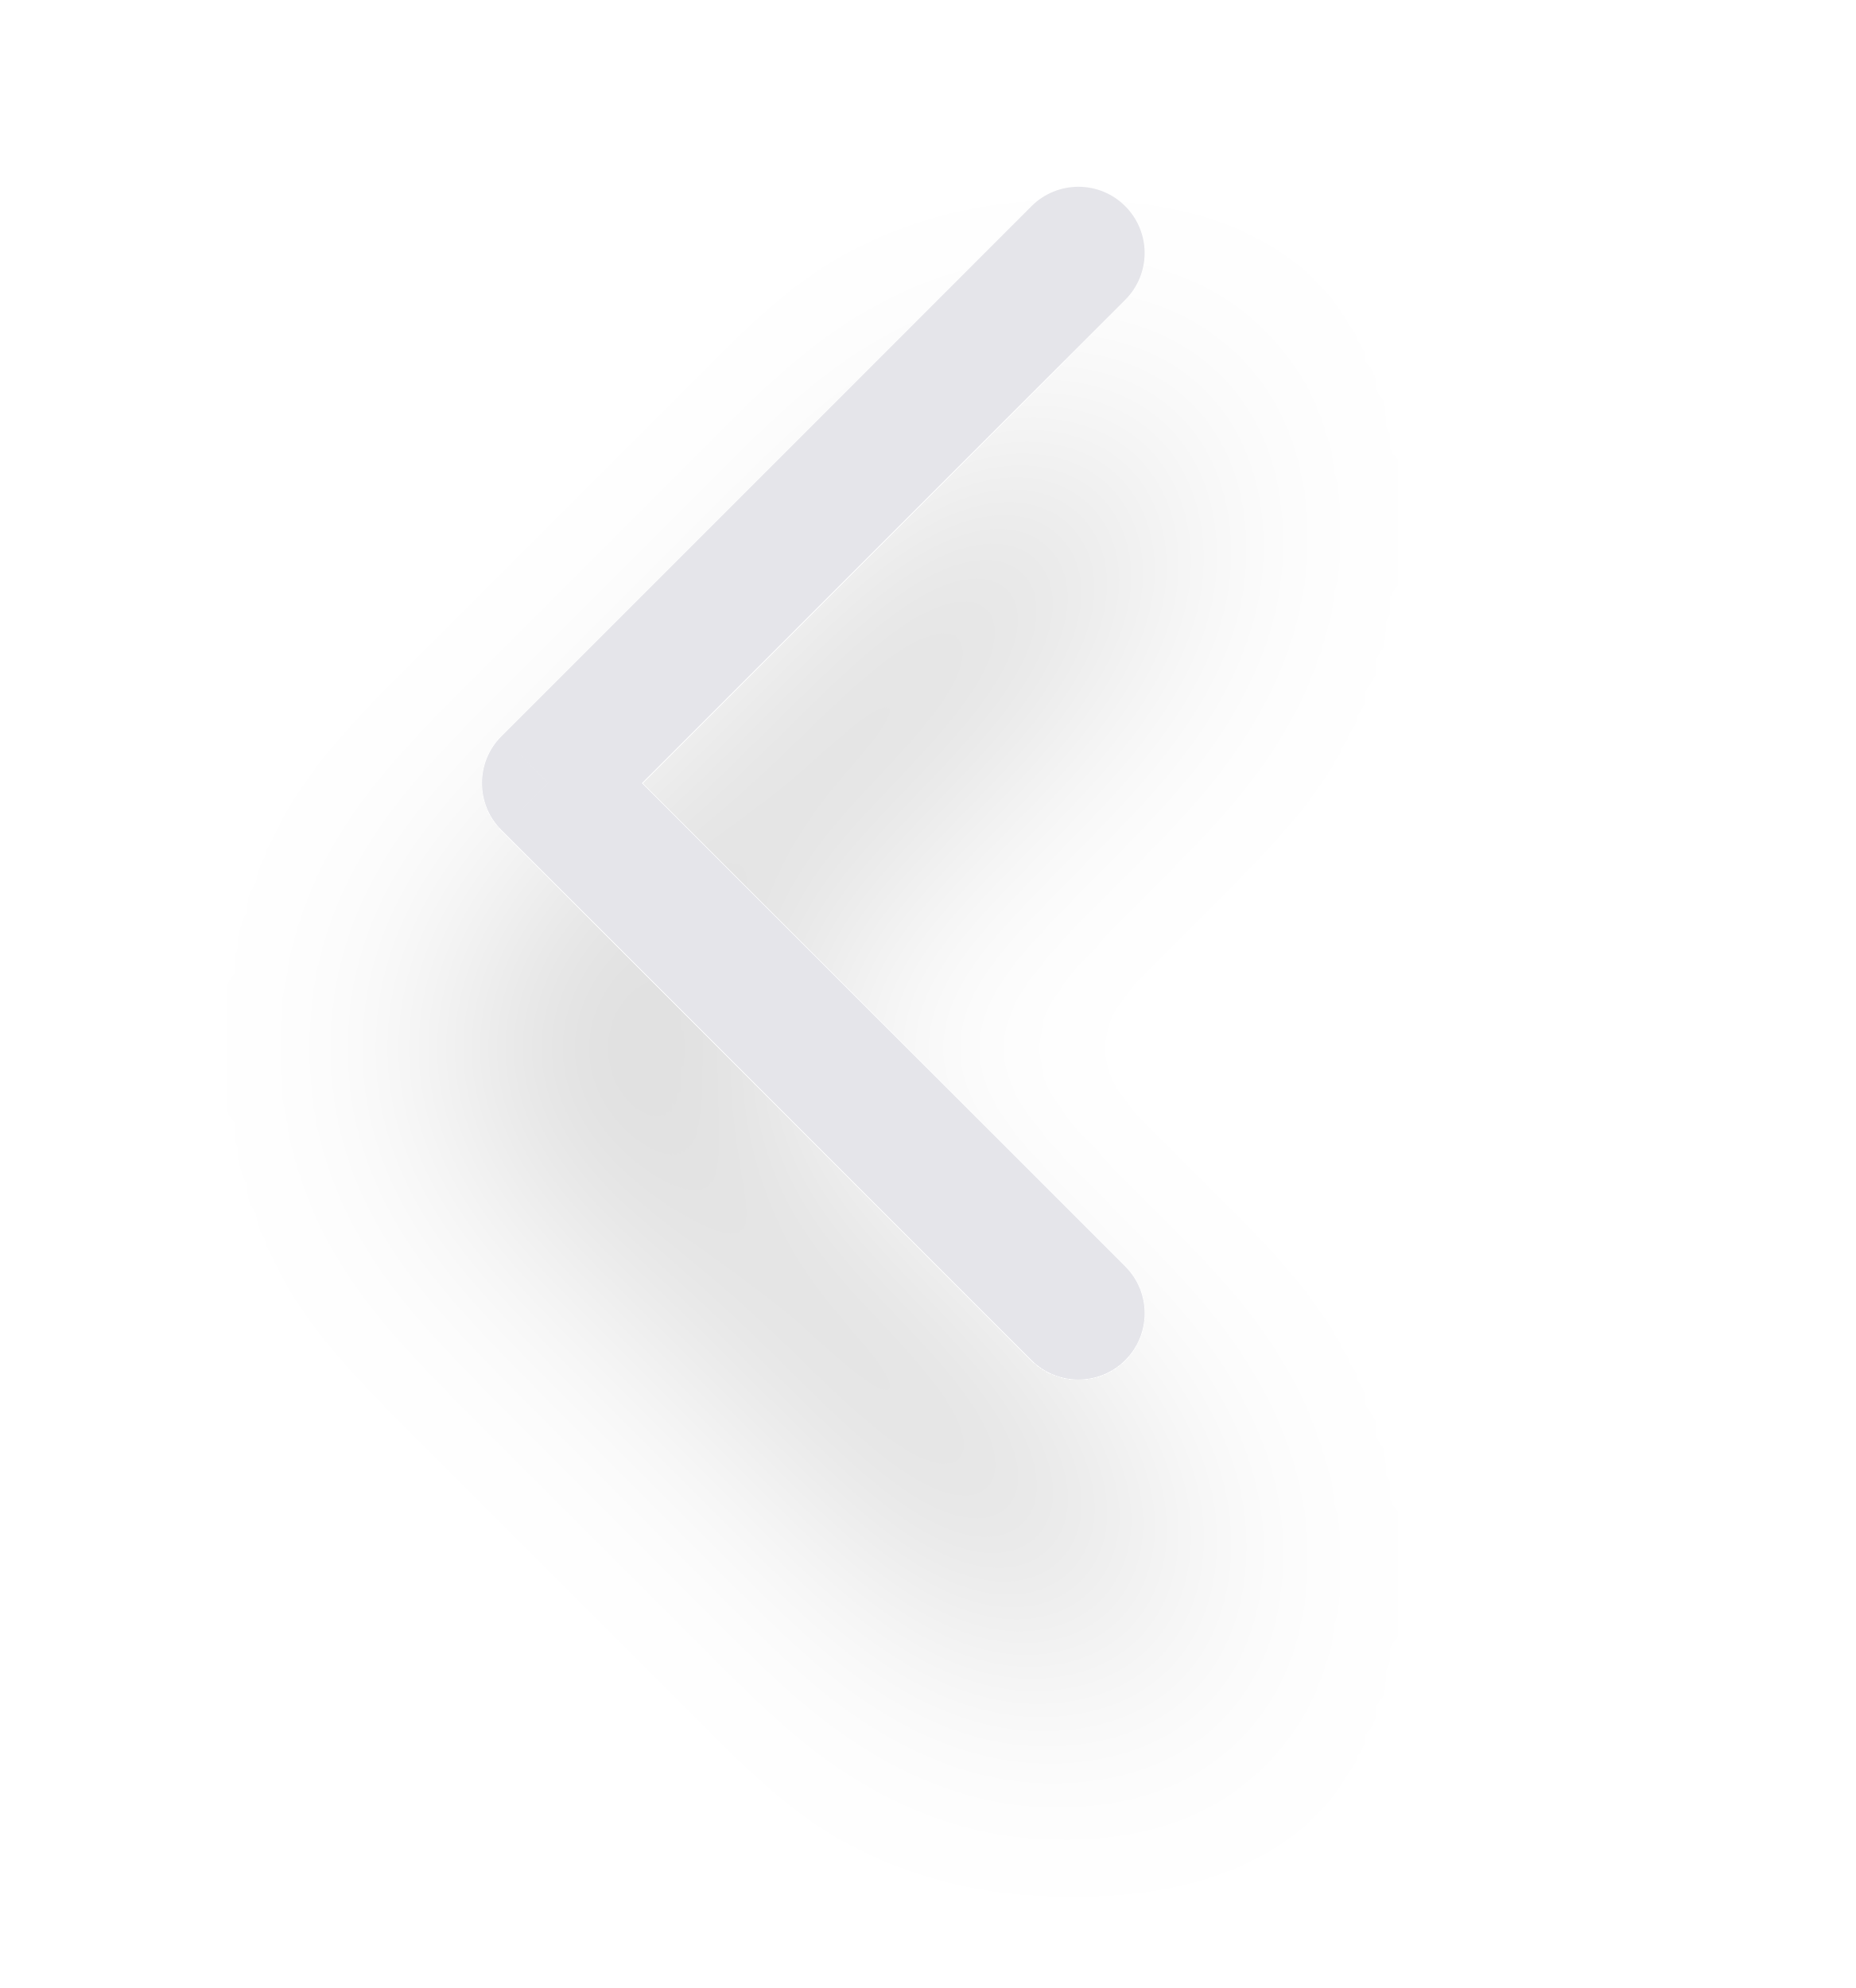
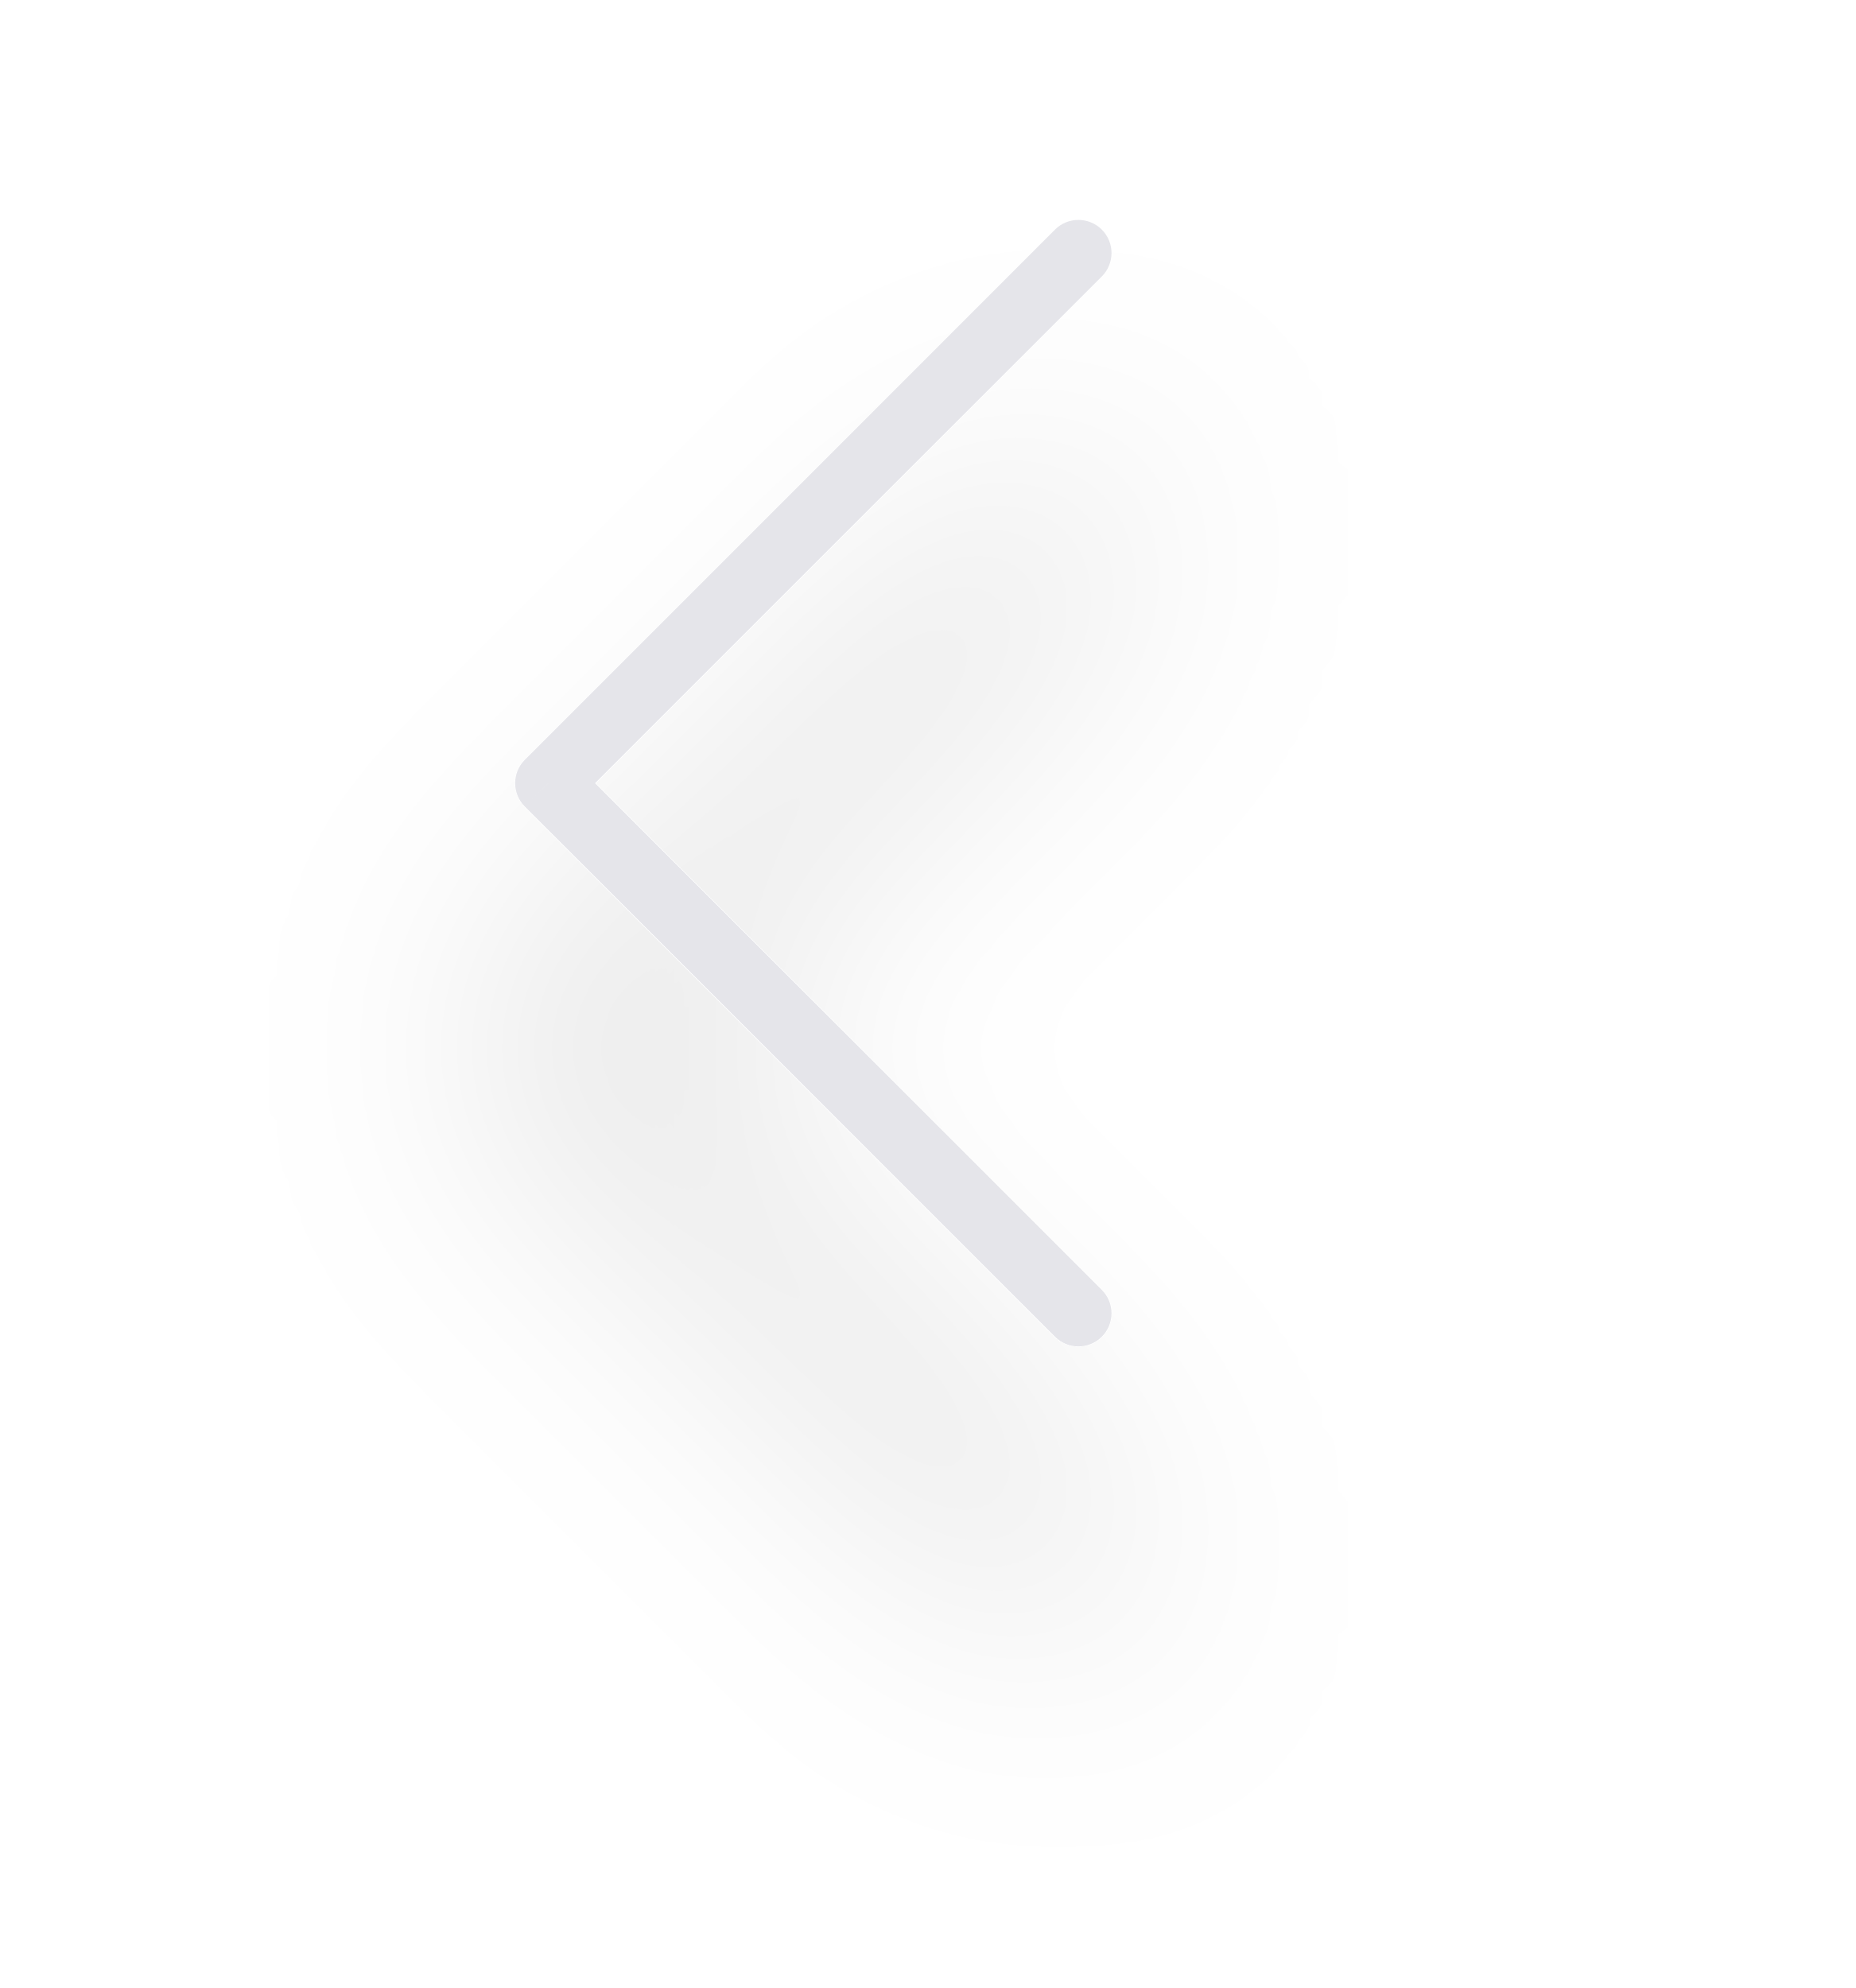
<svg xmlns="http://www.w3.org/2000/svg" width="28" height="30" viewBox="0 0 28 30" fill="none">
  <g filter="url(#filter0_d_168_572)">
-     <path d="M16.98 4.525C17.371 4.135 17.371 3.502 16.98 3.111C16.59 2.721 15.957 2.721 15.566 3.111L16.98 4.525ZM8.273 11.818L7.566 11.111C7.176 11.502 7.176 12.135 7.566 12.525L8.273 11.818ZM15.566 20.526C15.957 20.916 16.59 20.916 16.98 20.526C17.371 20.135 17.371 19.502 16.98 19.111L15.566 20.526ZM15.566 3.111L7.566 11.111L8.981 12.525L16.98 4.525L15.566 3.111ZM7.566 12.525L15.566 20.526L16.98 19.111L8.981 11.111L7.566 12.525Z" fill="#E5E5EA" />
+     <path d="M16.627 4.172C16.822 3.977 16.822 3.66 16.627 3.465C16.432 3.27 16.115 3.27 15.92 3.465L16.627 4.172ZM8.273 11.818L7.92 11.465C7.725 11.66 7.725 11.977 7.92 12.172L8.273 11.818ZM15.92 20.172C16.115 20.367 16.432 20.367 16.627 20.172C16.822 19.977 16.822 19.66 16.627 19.465L15.92 20.172ZM15.92 3.465L7.92 11.465L8.627 12.172L16.627 4.172L15.92 3.465ZM7.92 12.172L15.92 20.172L16.627 19.465L8.627 11.465L7.92 12.172Z" fill="#E5E5EA" />
  </g>
  <defs>
    <filter id="filter0_d_168_572" x="-2" y="0" width="32" height="32" filterUnits="userSpaceOnUse" color-interpolation-filters="sRGB">
      <feFlood flood-opacity="0" result="BackgroundImageFix" />
      <feColorMatrix in="SourceAlpha" type="matrix" values="0 0 0 0 0 0 0 0 0 0 0 0 0 0 0 0 0 0 127 0" result="hardAlpha" />
      <feOffset dy="4" />
      <feGaussianBlur stdDeviation="2" />
      <feComposite in2="hardAlpha" operator="out" />
      <feColorMatrix type="matrix" values="0 0 0 0 0 0 0 0 0 0 0 0 0 0 0 0 0 0 0.25 0" />
      <feBlend mode="normal" in2="BackgroundImageFix" result="effect1_dropShadow_168_572" />
      <feBlend mode="normal" in="SourceGraphic" in2="effect1_dropShadow_168_572" result="shape" />
    </filter>
  </defs>
</svg>
